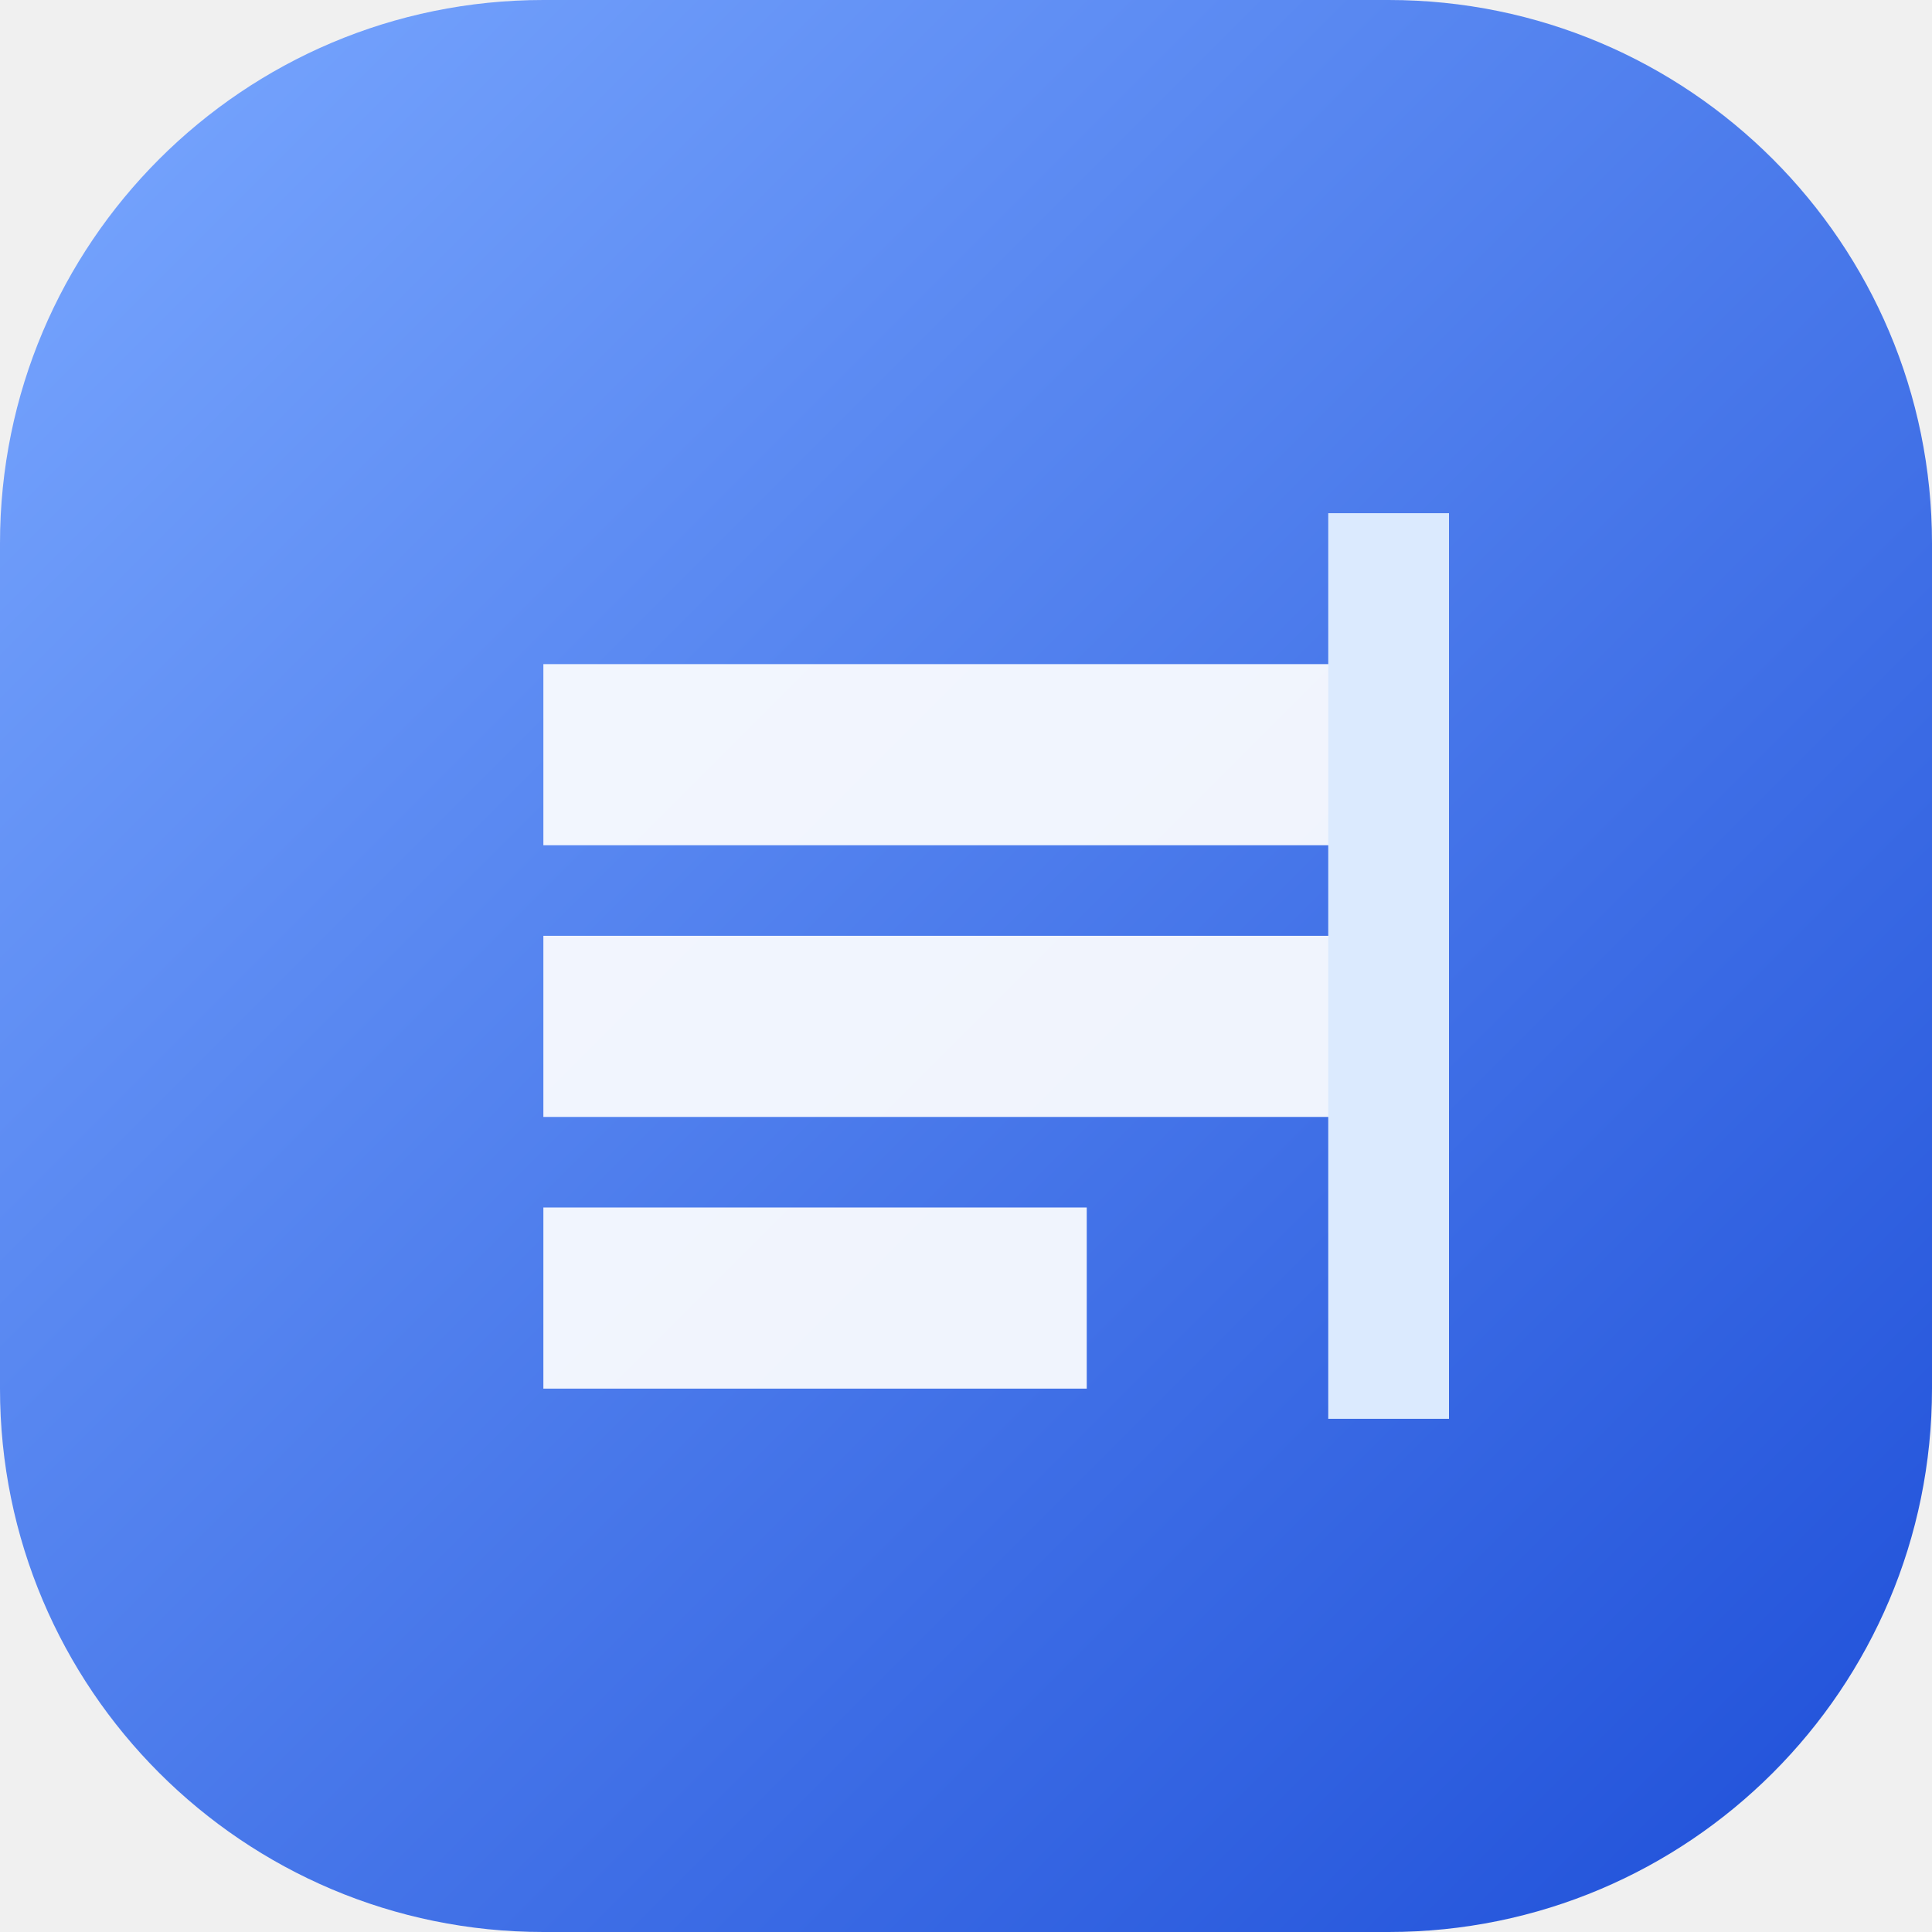
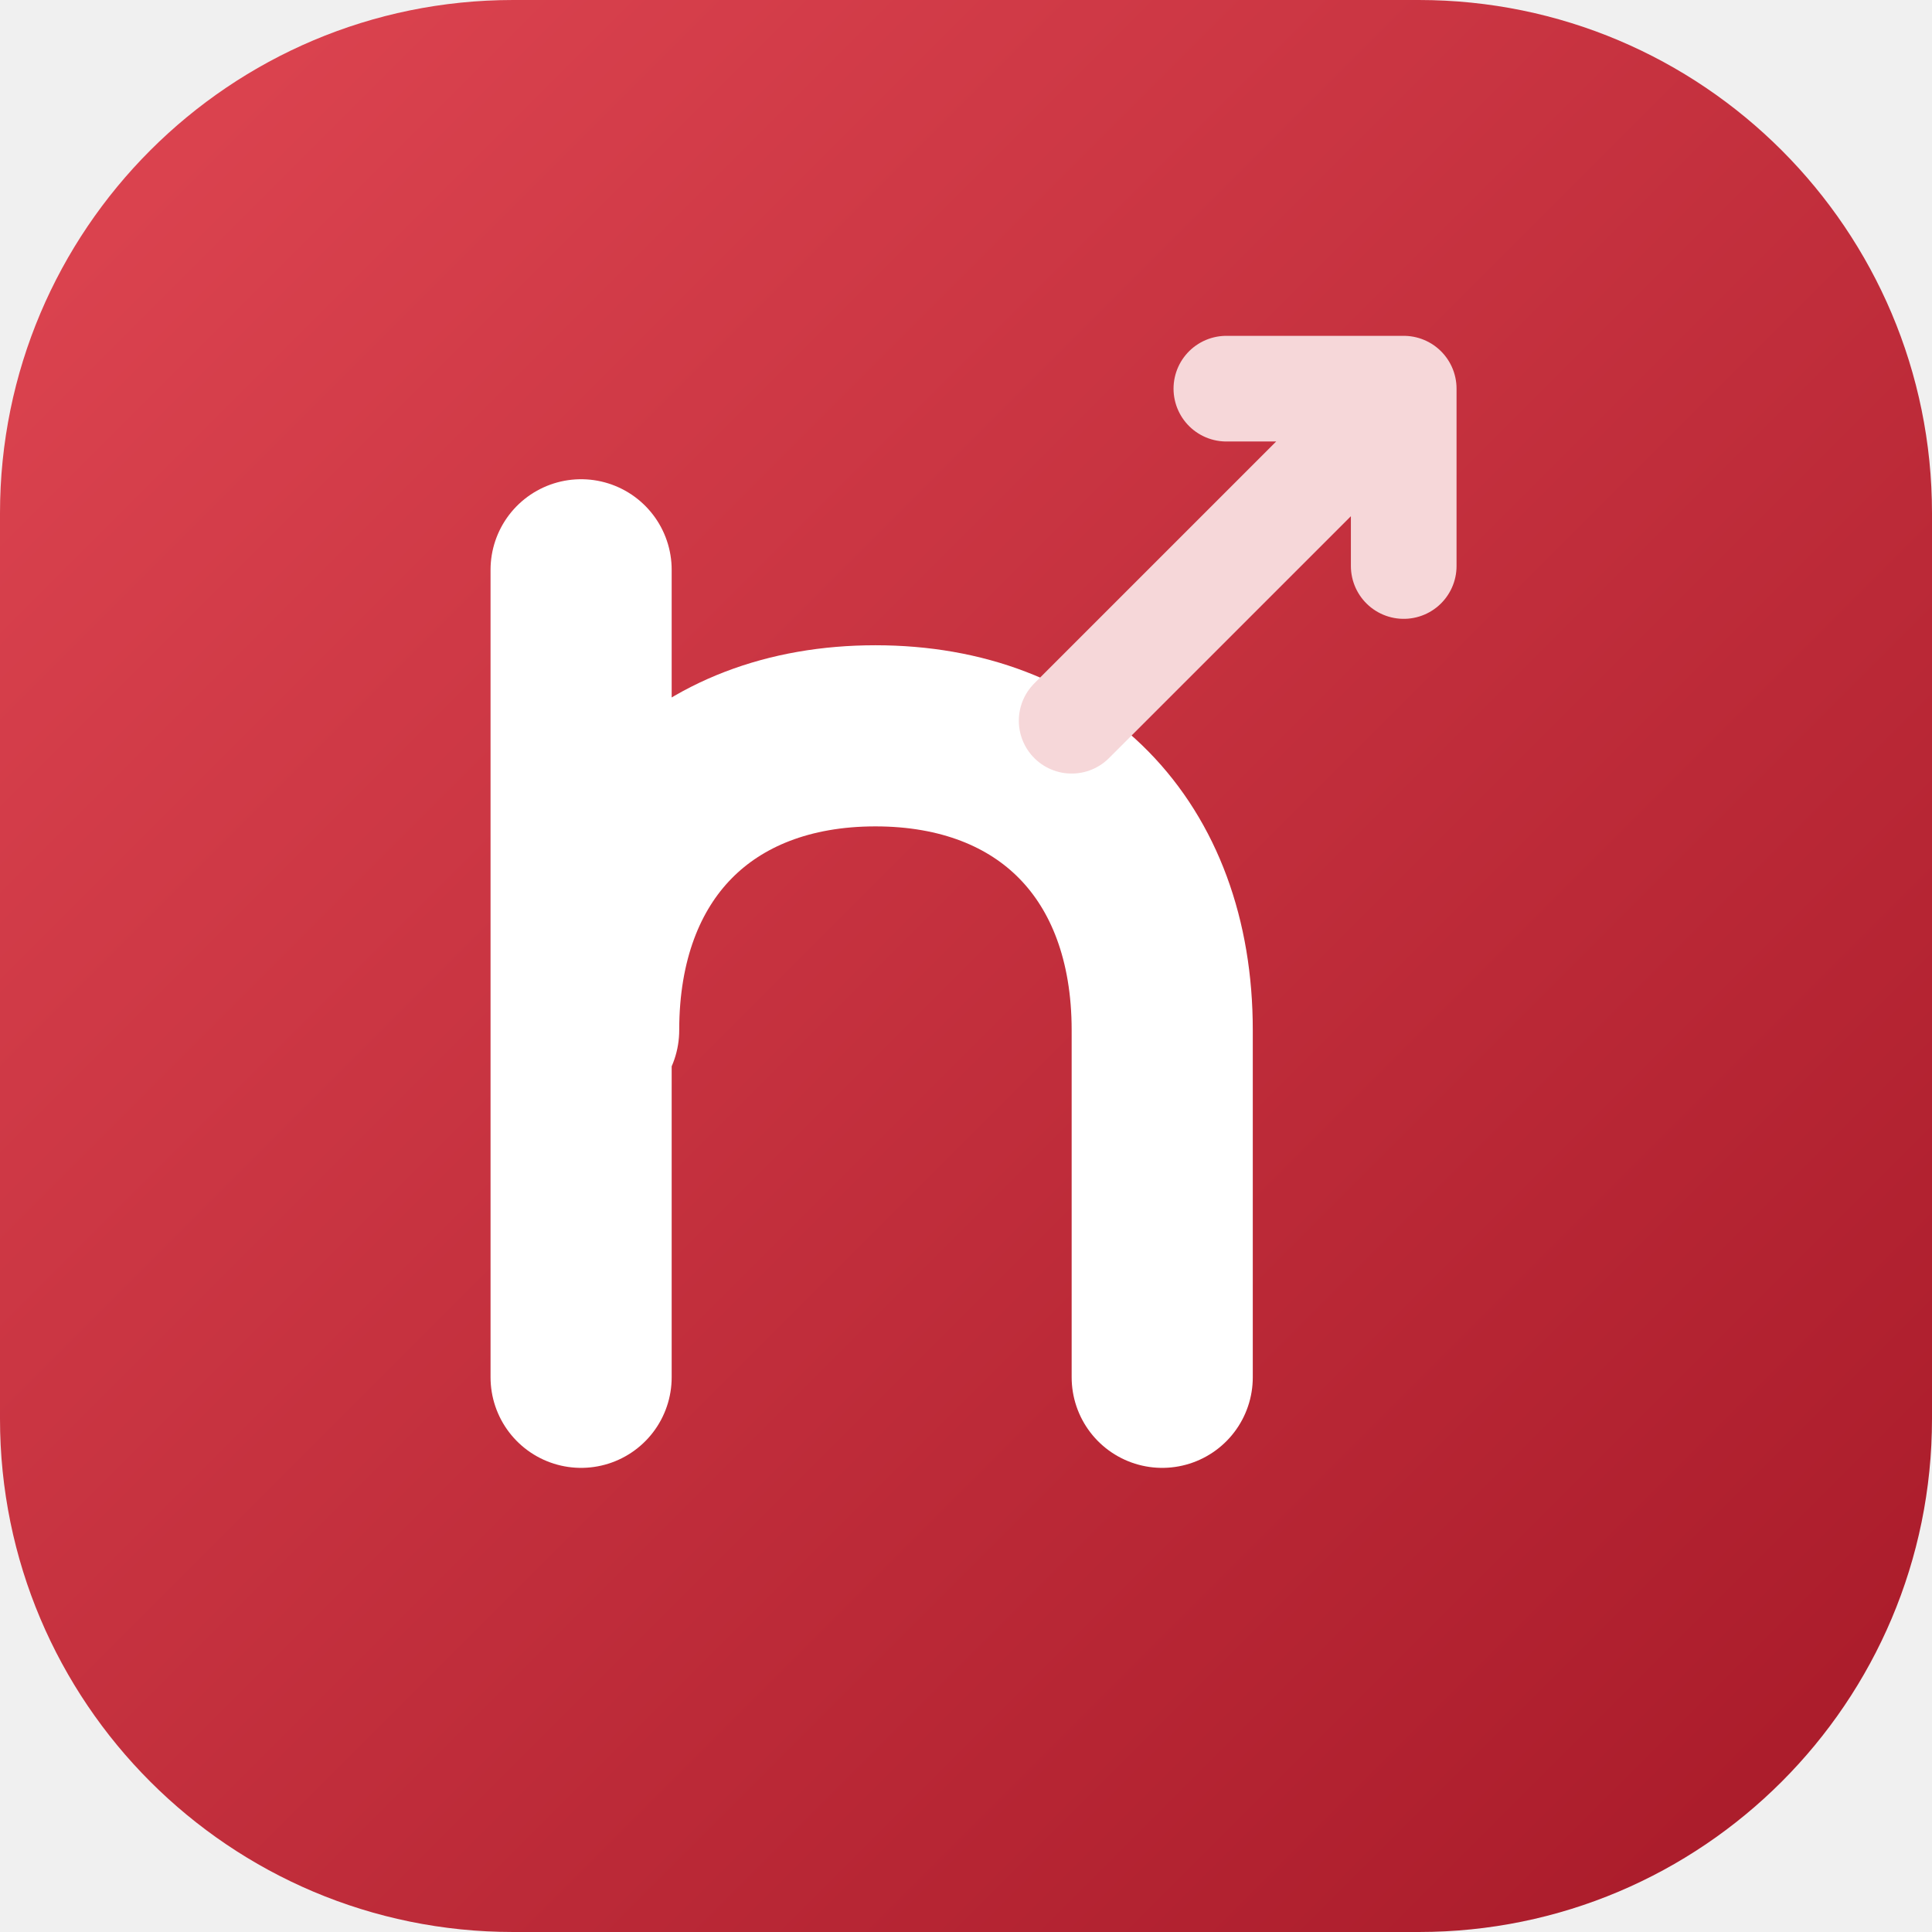
- <svg xmlns="http://www.w3.org/2000/svg" viewBox="0 0 64 64" role="img" aria-label="headsUp app icon">
+ <svg xmlns="http://www.w3.org/2000/svg" viewBox="0 0 512 512" role="img" aria-label="headsUp logo">
  <defs>
-     <linearGradient id="g" x1="0%" x2="100%" y1="0%" y2="100%">
-       <stop offset="0%" stop-color="#7aa8ff" />
-       <stop offset="100%" stop-color="#1d4ed8" />
+     <linearGradient id="brand" x1="0%" x2="100%" y1="0%" y2="100%">
+       <stop offset="0%" stop-color="#df4652" />
+       <stop offset="100%" stop-color="#a71928" />
    </linearGradient>
  </defs>
-   <rect width="64" height="64" rx="18" fill="url(#g)" />
-   <path d="M18 22h28v6H18zm0 9h28v6H18zm0 9h18v6H18z" fill="#fff" opacity="0.92" />
-   <path d="M44 17h4v30h-4z" fill="#dbeafe" />
+   <rect width="512" height="512" rx="136" fill="url(#brand)" />
+   <path d="M154 365V151m2 122c0-48 30-78 76-78s76 30 76 78v92" fill="none" stroke="#fff" stroke-width="48" stroke-linecap="round" stroke-linejoin="round" />
+   <path d="m284 191 88-88m-47 0h47v47" fill="none" stroke="#f6d7d9" stroke-width="28" stroke-linecap="round" stroke-linejoin="round" />
</svg>
